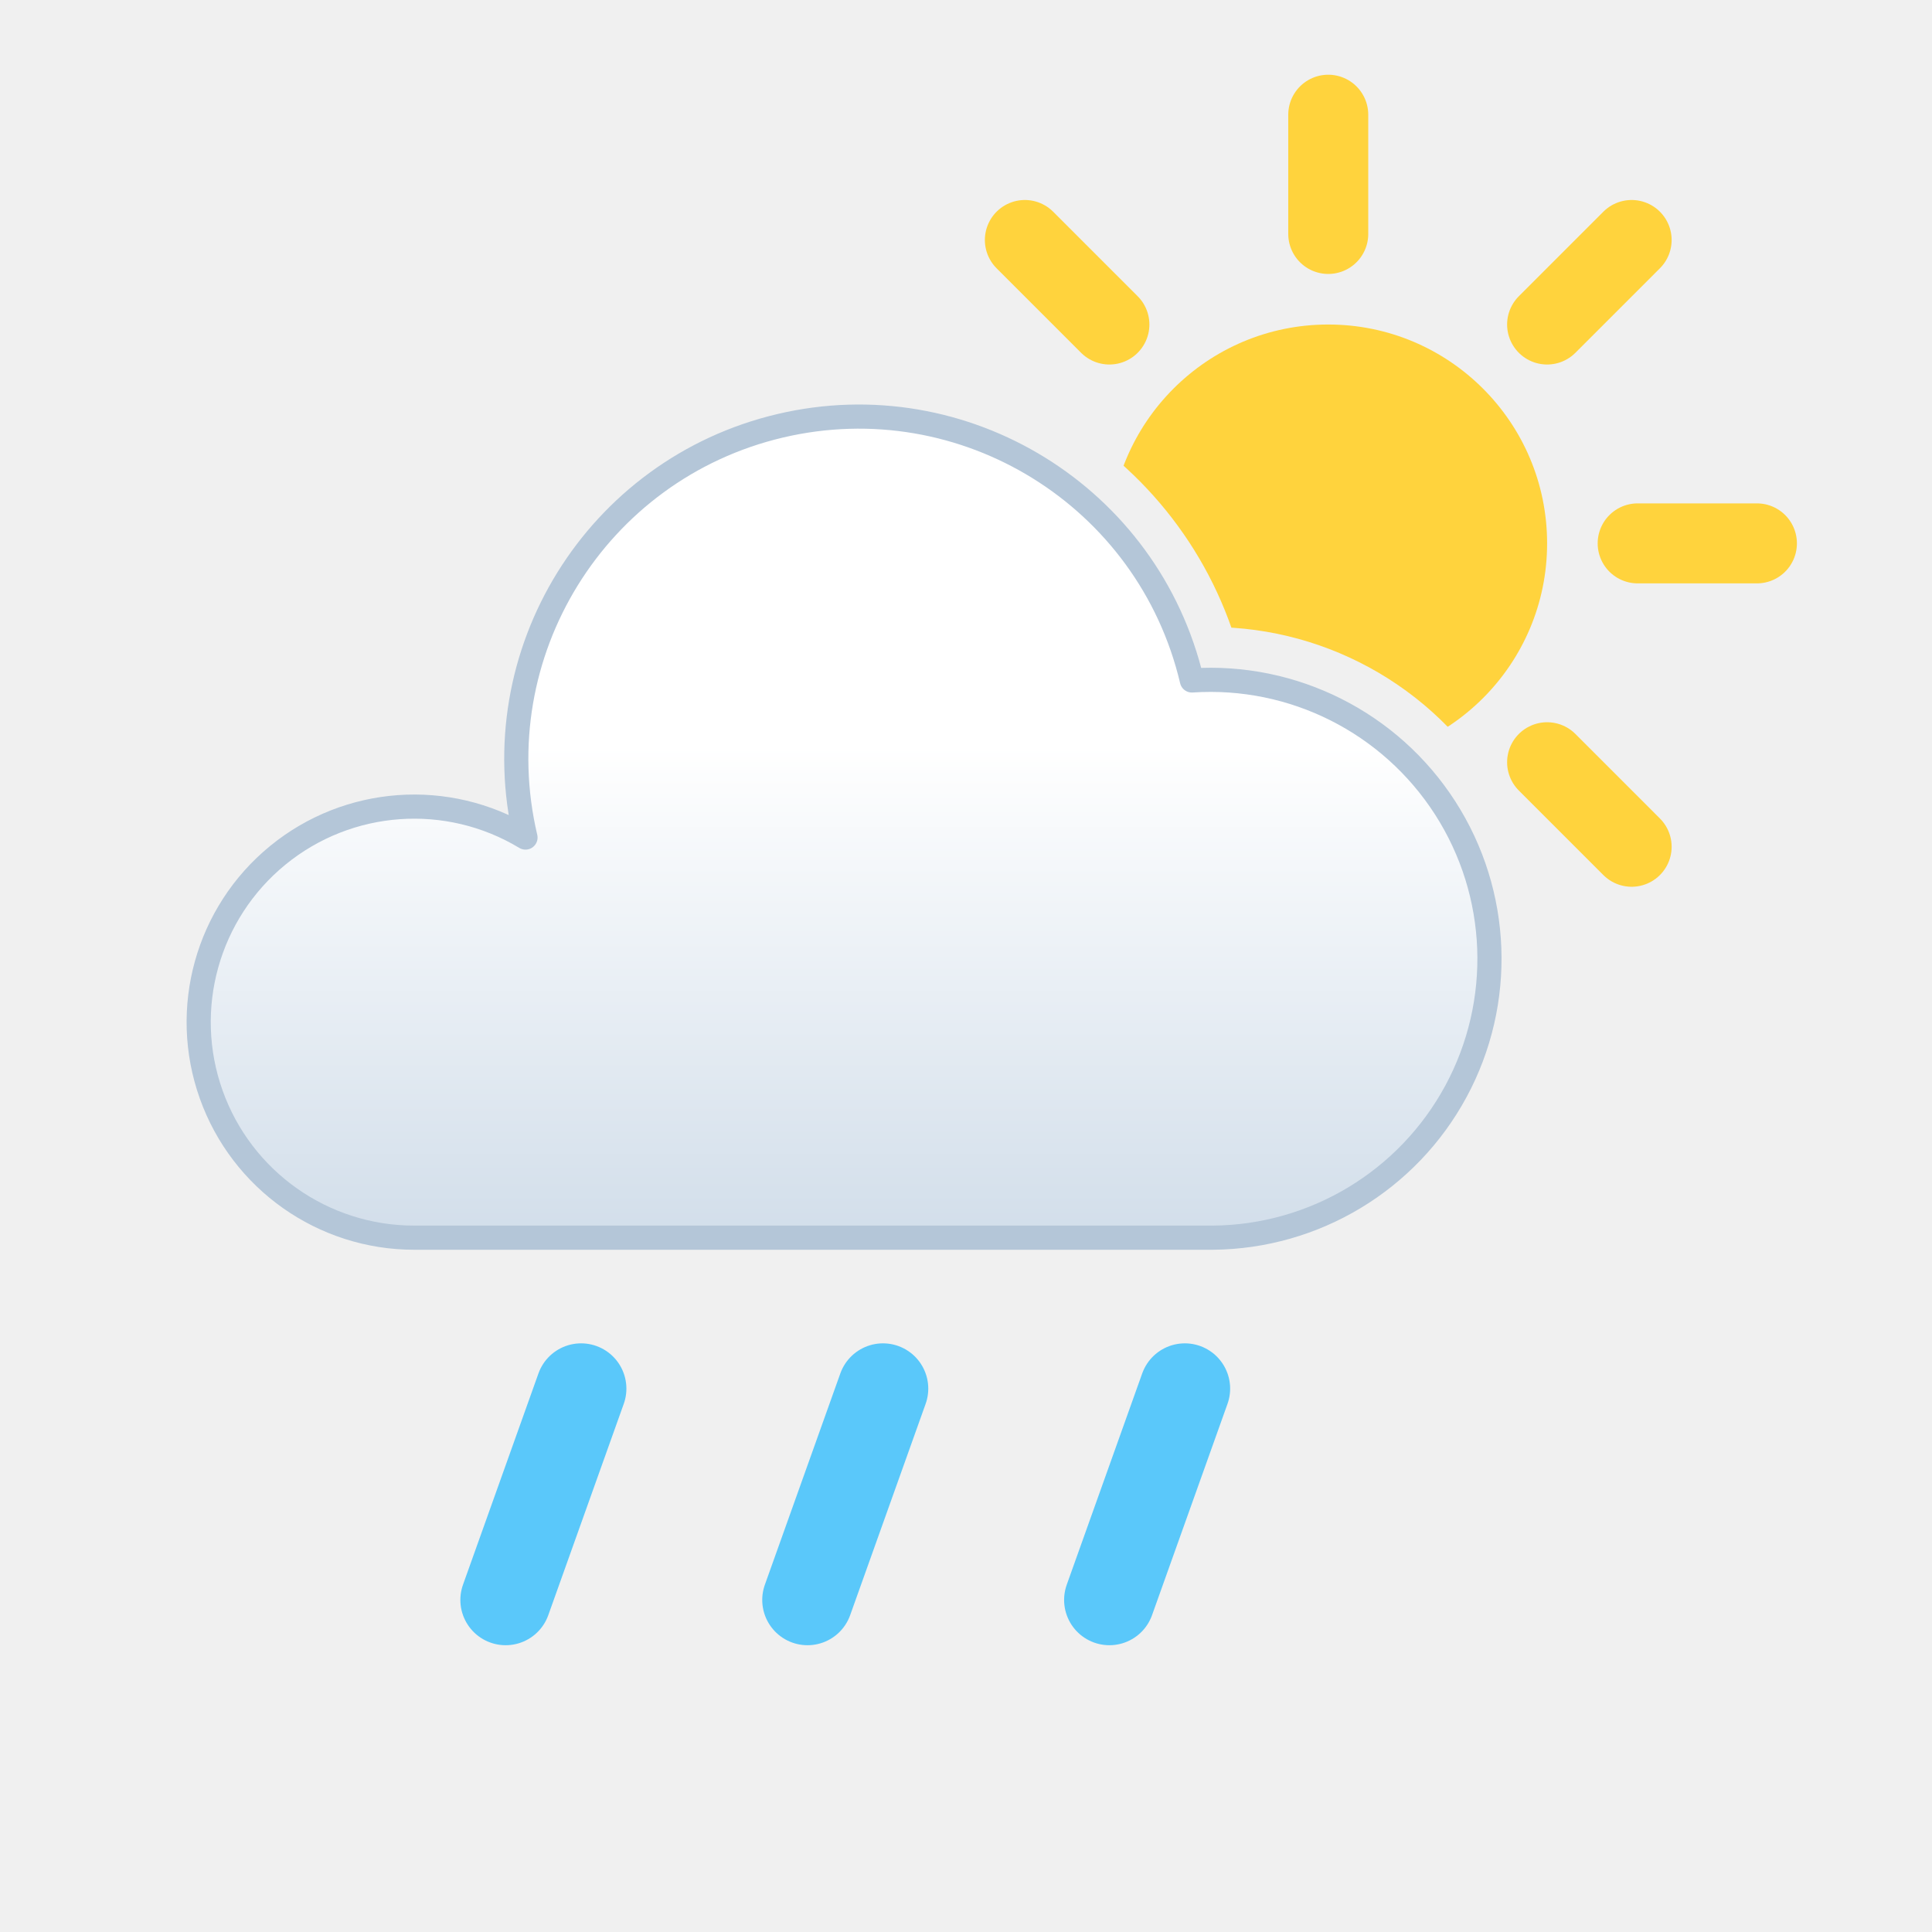
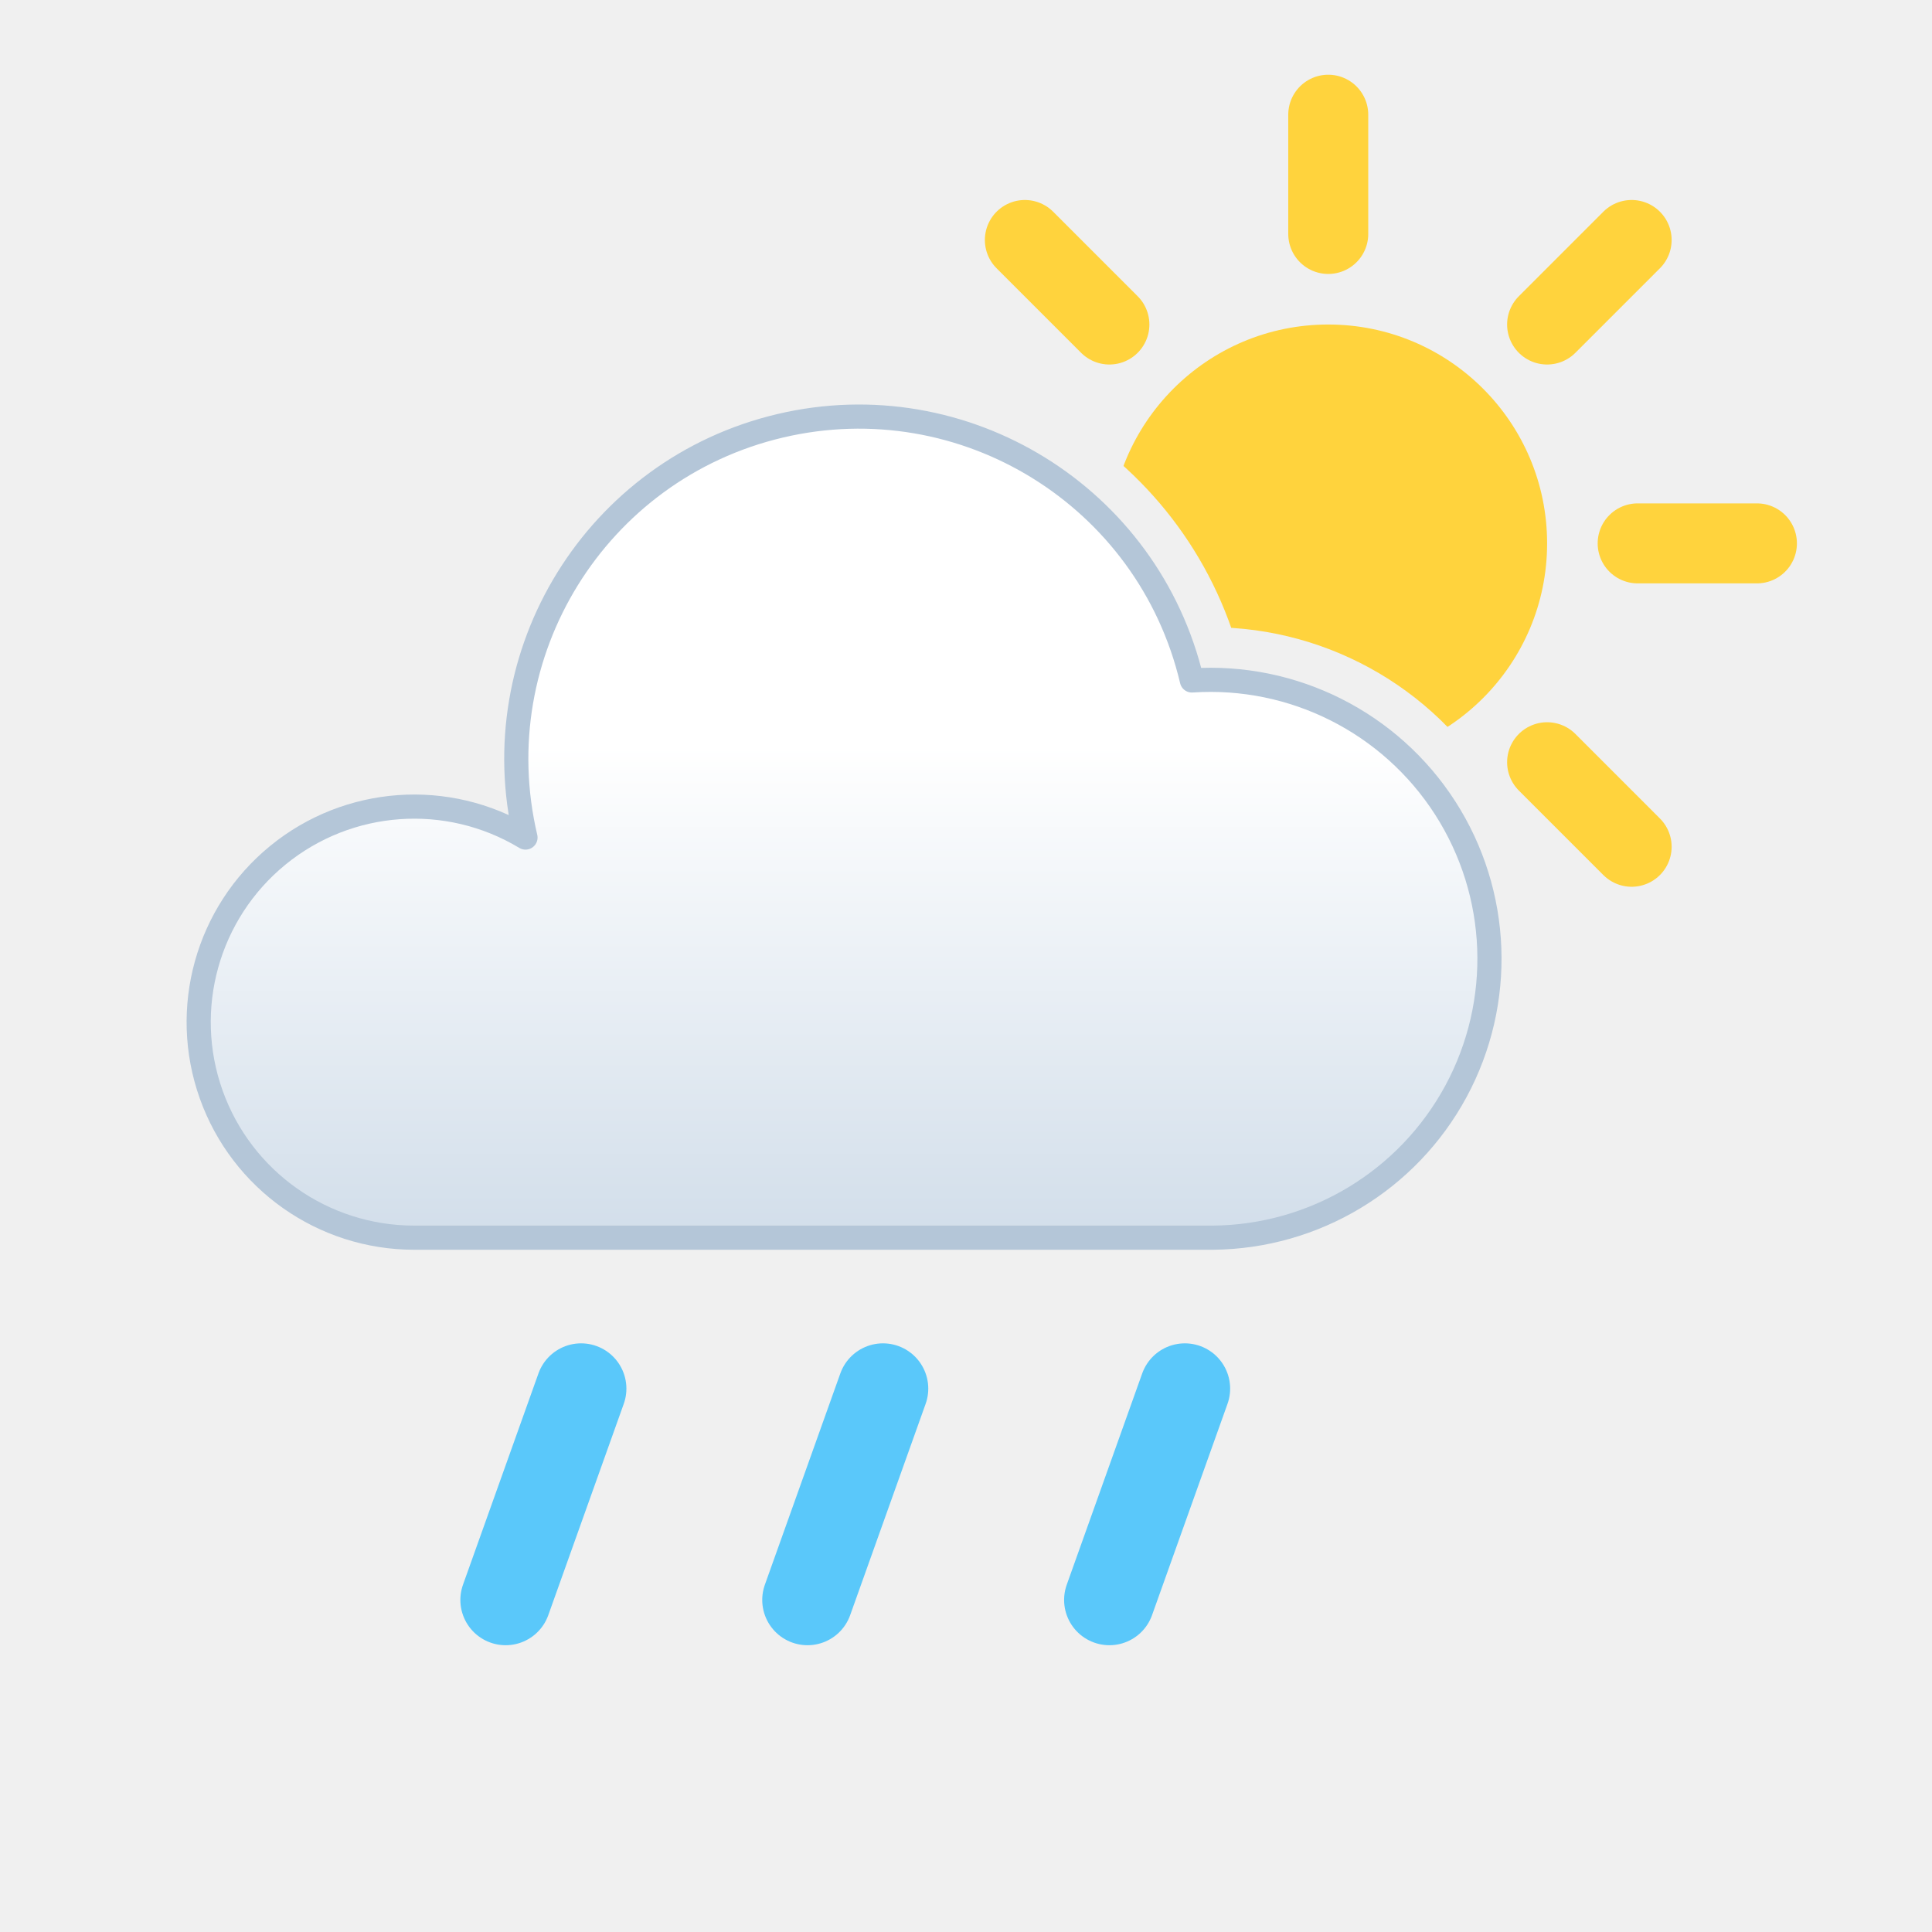
<svg xmlns="http://www.w3.org/2000/svg" viewBox="0 0 128 128" width="128" height="128">
  <defs>
    <linearGradient id="flat-cloud" x2="0" y2="1">
      <stop offset=".4" stop-color="#ffffff" />
      <stop offset="1" stop-color="#d2deea" />
    </linearGradient>
  </defs>
  <defs>
    <mask id="cloud-gap" maskUnits="userSpaceOnUse" x="0" y="0" width="128" height="128">
      <rect width="128" height="128" fill="#fff" />
-       <path d="M31 92A17 17 0 1 1 39.78 60.44A27 27 0 1 1 92.34 48.05A22 22 0 1 1 94 92Z" transform="translate(1.40 4.72) scale(0.84)" fill="#000" stroke="#000" stroke-width="7" vector-effect="non-scaling-stroke" />
+       <path d="M31 92A17 17 0 1 1 39.78 60.44A27 27 0 1 1 92.34 48.05A22 22 0 1 1 94 92Z" transform="translate(1.40 4.72) scale(0.84)" fill="#000" stroke="#000" stroke-width="8.3" />
    </mask>
  </defs>
  <g mask="url(#cloud-gap)">
    <g data-symbol="sun">
      <path d="M108.5 36.0L116.4 36.0M102.5 50.5L108.1 56.1M88.0 56.5L88.0 64.4M73.5 50.5L67.9 56.1M67.5 36.0L59.6 36.0M73.5 21.5L67.9 15.9M88.0 15.5L88.0 7.6M102.5 21.5L108.1 15.9" fill="none" stroke="#ffd33d" stroke-width="5.3" stroke-linecap="round" stroke-linejoin="round" />
      <circle cx="88" cy="36" r="14.5" fill="#ffd33d" stroke="none" stroke-width="2" />
    </g>
  </g>
  <g data-symbol="cloud" transform="translate(1.40 4.72) scale(0.84)">
    <path d="M31 92A17 17 0 1 1 39.78 60.44A27 27 0 1 1 92.34 48.05A22 22 0 1 1 94 92Z" fill="url(#flat-cloud)" stroke="#b4c6d8" stroke-width="1.6" stroke-linejoin="round" vector-effect="non-scaling-stroke" />
  </g>
  <g data-symbol="rain">
    <path d="M38.5 92l-5.0 14M58.5 92l-5.0 14M78.5 92l-5.0 14" fill="none" stroke="#5ac8fa" stroke-width="6" stroke-linecap="round" stroke-linejoin="round" />
  </g>
</svg>
